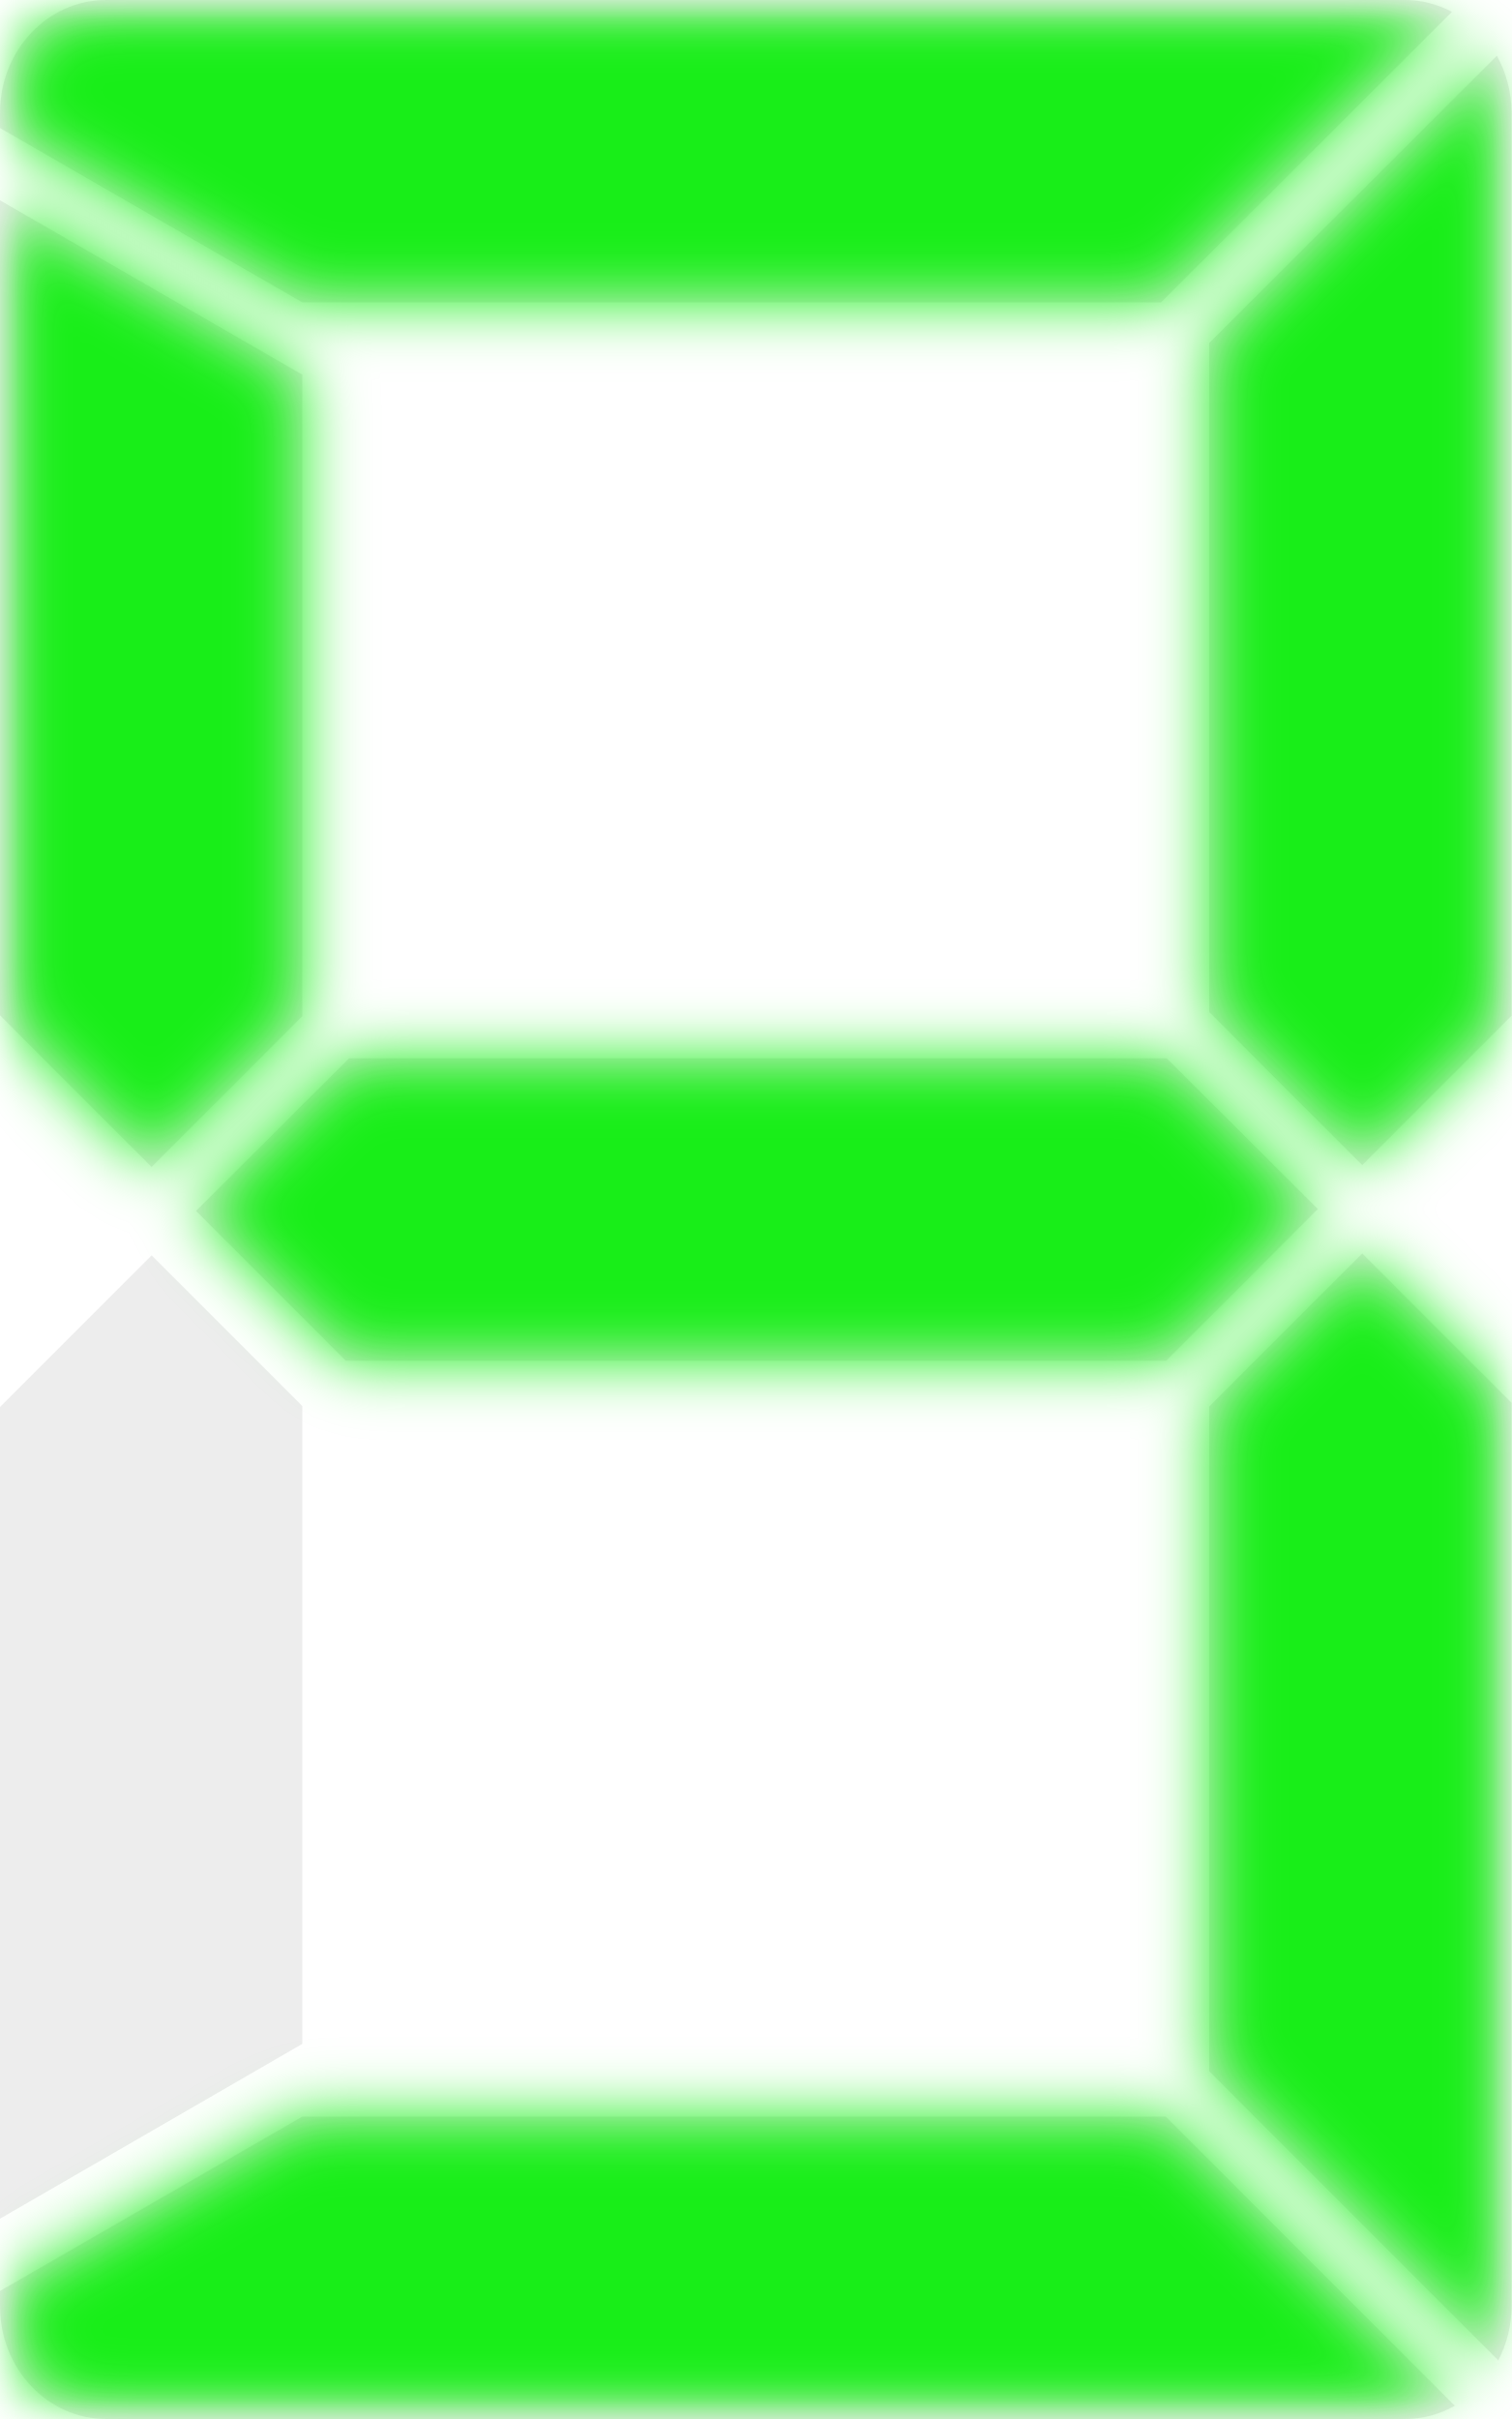
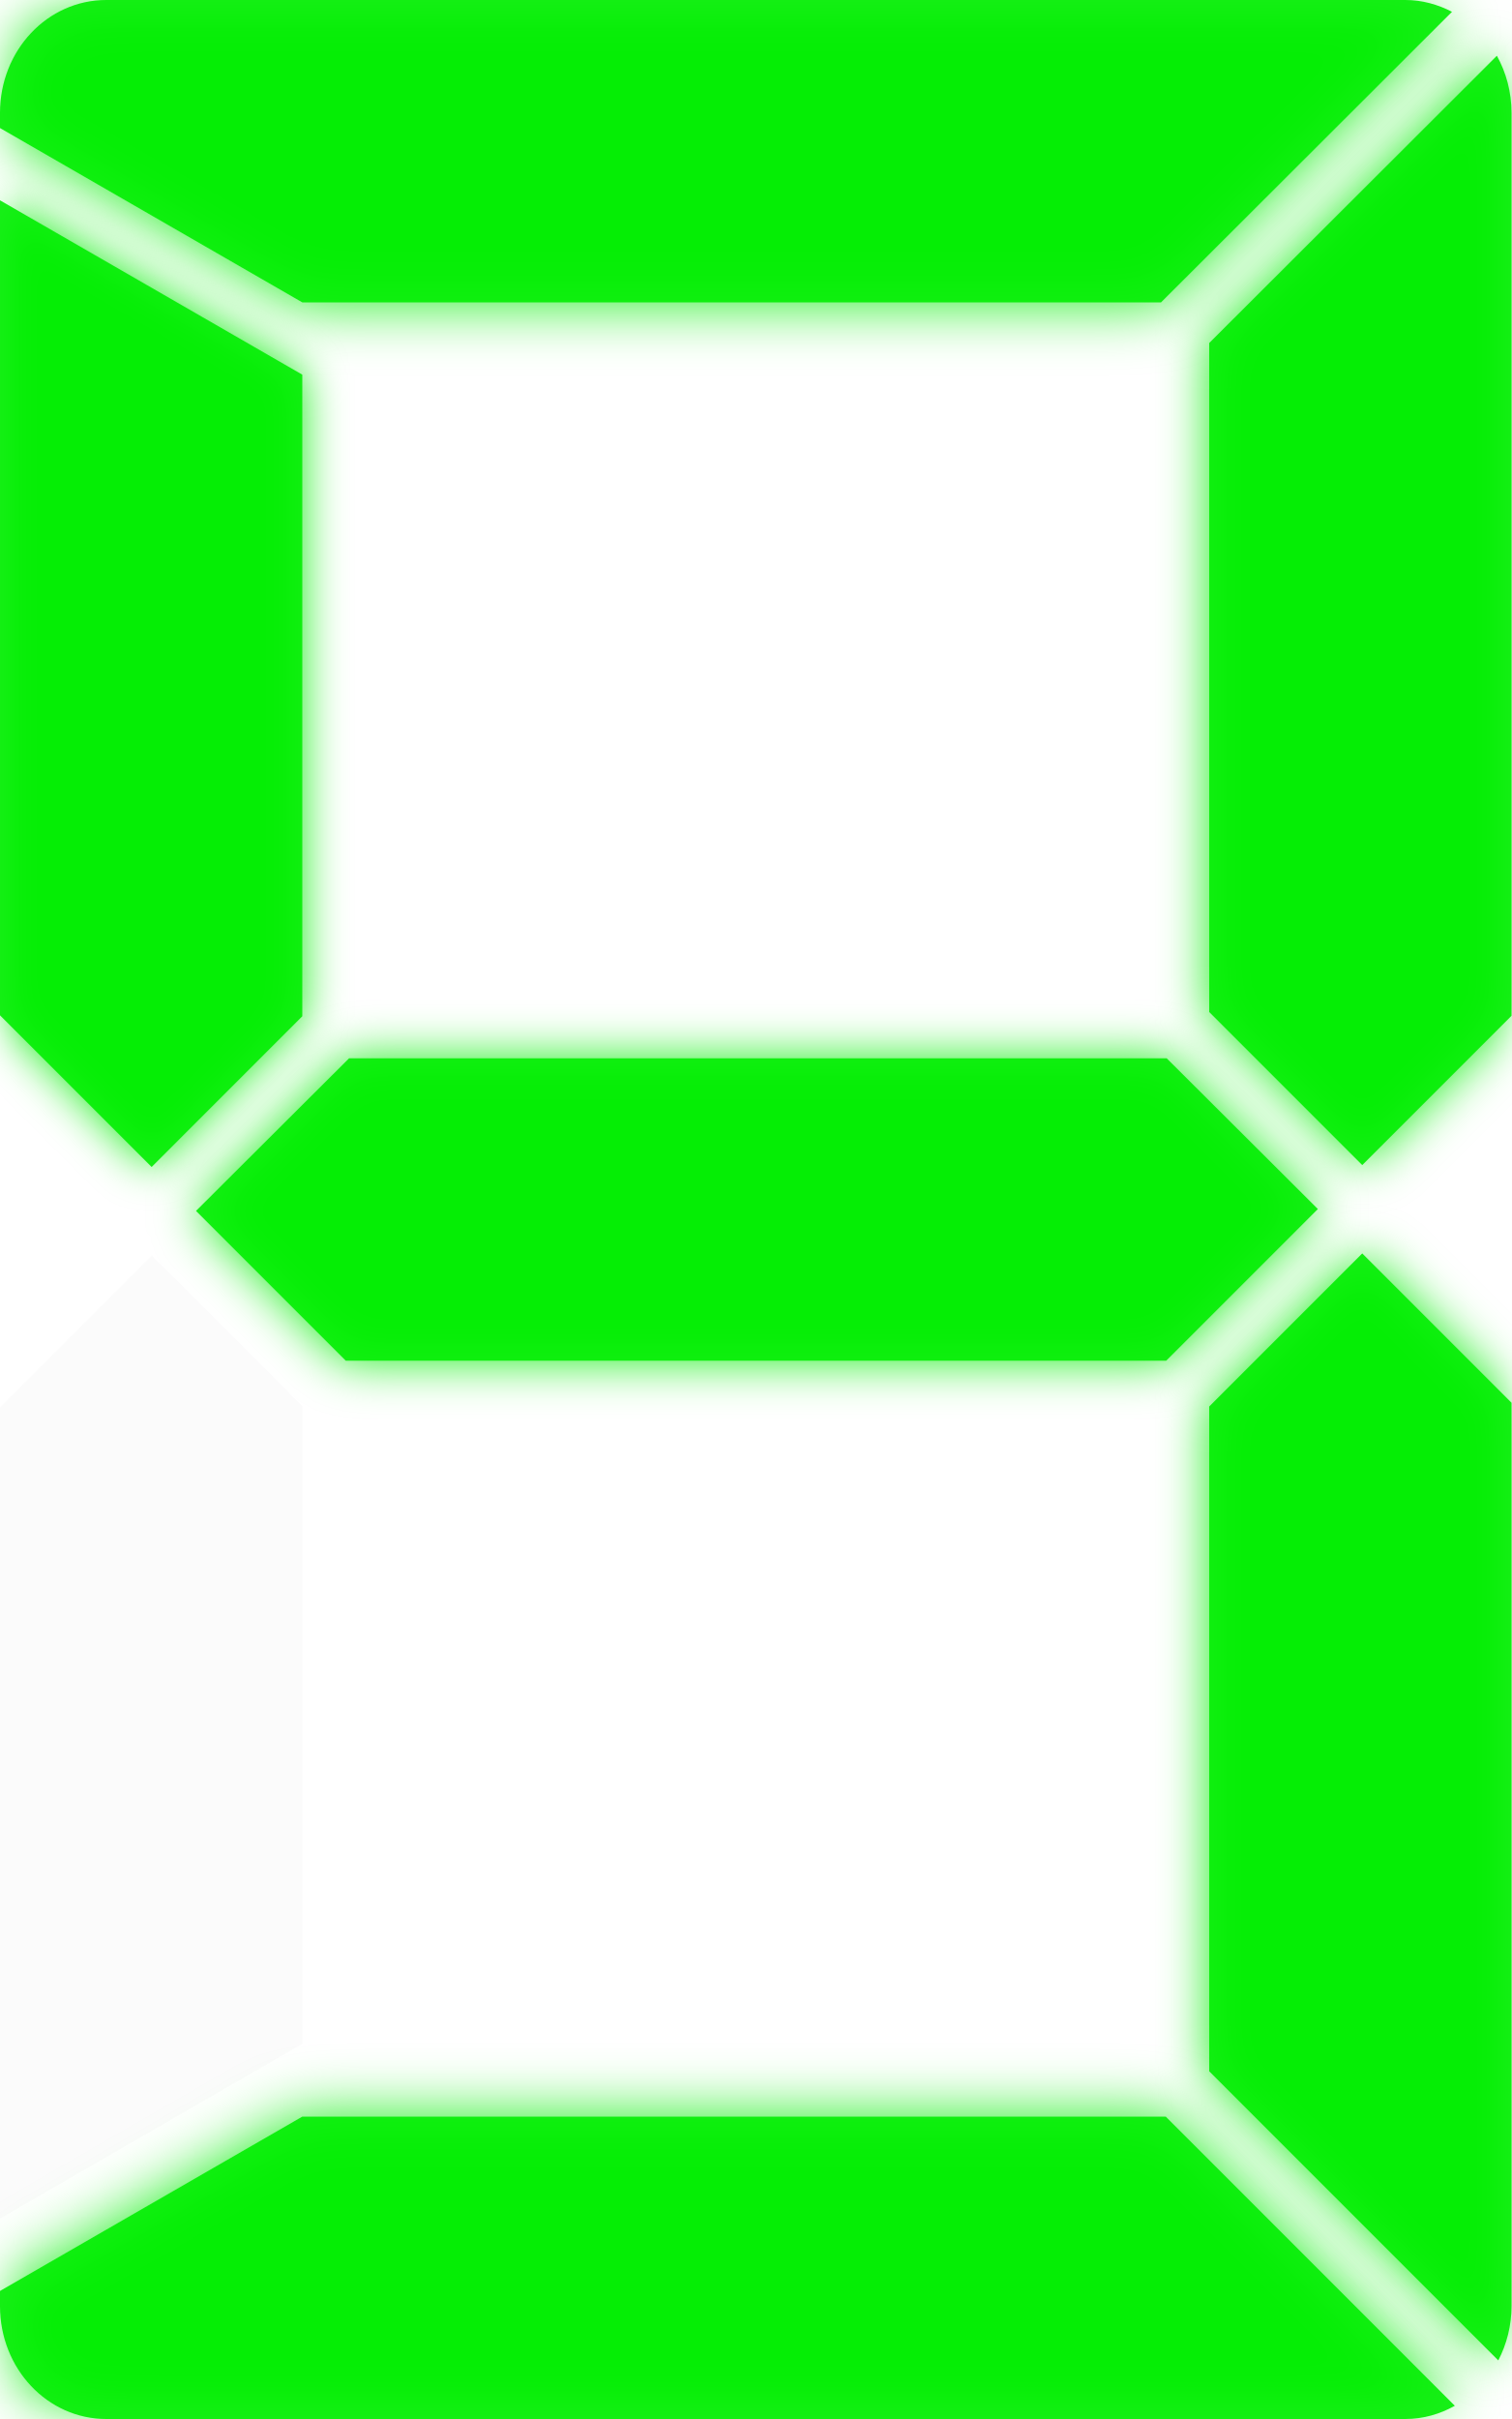
<svg xmlns="http://www.w3.org/2000/svg" width="100" height="160" id="svg2" version="1.1">
  <defs id="defs4">
    <filter id="filter3863" x="-0.041" width="1.081" y="-0.195" height="1.39">
      <feGaussianBlur stdDeviation="1.625" id="feGaussianBlur3865" />
    </filter>
    <filter id="filter3867" x="-0.195" width="1.39" y="-0.061" height="1.122">
      <feGaussianBlur stdDeviation="1.625" id="feGaussianBlur3869" />
    </filter>
    <filter id="filter3871" x="-0.195" width="1.39" y="-0.053" height="1.107">
      <feGaussianBlur stdDeviation="1.625" id="feGaussianBlur3873" />
    </filter>
    <filter id="filter3875" x="-0.053" width="1.105" y="-0.195" height="1.39">
      <feGaussianBlur stdDeviation="1.625" id="feGaussianBlur3877" />
    </filter>
    <filter id="filter3879" x="-0.195" width="1.39" y="-0.061" height="1.122">
      <feGaussianBlur stdDeviation="1.625" id="feGaussianBlur3881" />
    </filter>
    <filter id="filter3883" x="-0.195" width="1.39" y="-0.053" height="1.106">
      <feGaussianBlur stdDeviation="1.625" id="feGaussianBlur3885" />
    </filter>
    <filter id="filter3887" x="-0.041" width="1.081" y="-0.195" height="1.39">
      <feGaussianBlur stdDeviation="1.625" id="feGaussianBlur3889" />
    </filter>
-     <filter id="filter3904">
-       <feGaussianBlur stdDeviation="1.3" id="feGaussianBlur3906" />
+     <filter id="filter3274" x="-0.051" width="1.101" y="-0.244" height="1.487">
+       <feGaussianBlur stdDeviation="2.031" id="feGaussianBlur3276" />
+     </filter>
+     <filter id="filter3278" x="-0.176" width="1.353" y="-0.055" height="1.11">
+       <feGaussianBlur stdDeviation="1.469" id="feGaussianBlur3280" />
+     </filter>
+     <filter id="filter3282" x="-0.196" width="1.392" y="-0.053" height="1.107">
+       <feGaussianBlur stdDeviation="1.634" id="feGaussianBlur3284" />
+     </filter>
+     <filter id="filter3286" x="-0.053" width="1.107" y="-0.198" height="1.396">
+       <feGaussianBlur stdDeviation="1.649" id="feGaussianBlur3288" />
+     </filter>
+     <filter id="filter3290" x="-0.196" width="1.392" y="-0.053" height="1.107">
+       <feGaussianBlur stdDeviation="1.631" id="feGaussianBlur3292" />
+     </filter>
+     <filter id="filter3294" x="-0.051" width="1.101" y="-0.244" height="1.488">
+       <feGaussianBlur stdDeviation="2.034" id="feGaussianBlur3296" />
+     </filter>
+     <filter id="filter3298" x="-0.176" width="1.352" y="-0.055" height="1.11">
+       <feGaussianBlur stdDeviation="1.465" id="feGaussianBlur3300" />
    </filter>
  </defs>
  <g id="layer1" transform="translate(0,-892.3622)">
-     <g id="g3800" transform="translate(0,-9.7412108e-6)">
-       <path id="path3730" d="M 7.031,892.362 C 3.144,892.362 0,895.685 0,899.831 l 0,1 20,11.531 56.812,0 19.25,-19.219 c -0.935,-0.487 -1.98,-0.781 -3.094,-0.781 l -85.938,0 z" style="fill:#dcdcdc;fill-opacity:0.502;stroke:none" />
-       <path id="path3728" d="m 99.031,896.05 -19.031,19 0,44.25 10.125,10.125 9.875,-9.875 0,-59.719 c 0,-1.387 -0.355,-2.672 -0.969,-3.781 z" style="fill:#dcdcdc;fill-opacity:0.502;stroke:none" />
-       <path id="path3726" d="M 0,905.612 0,959.518 10.031,969.55 20,959.581 20,917.143 0,905.612 z" style="fill:#dcdcdc;fill-opacity:0.502;stroke:none" />
-       <path id="path3724" d="m 23.094,962.362 -10.125,10.094 9.906,9.906 54.281,0 10.031,-10.031 -10,-9.969 -54.094,0 z" style="fill:#dcdcdc;fill-opacity:0.502;stroke:none" />
-       <path id="path3718" d="m 90.125,975.268 -10.125,10.125 0,43.969 19.125,19.125 c 0.553,-1.067 0.875,-2.283 0.875,-3.594 l 0,-59.75 -9.875,-9.875 z" style="fill:#dcdcdc;fill-opacity:0.502;stroke:none" />
-       <path id="path3716" d="M 10.031,975.393 0,985.425 l 0,53.688 20,-11.562 0,-42.188 -9.969,-9.969 z" style="fill:#dcdcdc;fill-opacity:0.502;stroke:none" />
-       <path id="rect2818" d="m 20,1032.362 -20,11.531 0,1 c 0,4.146 3.144,7.469 7.031,7.469 l 85.938,0 c 1.189,0 2.3,-0.324 3.281,-0.875 l -19.125,-19.125 -57.125,0 z" style="fill:#dcdcdc;fill-opacity:0.502;stroke:none" />
+     <g id="g3494" transform="translate(0,-9.7412108e-6)">
+       <path id="tc2" d="M 7.031,892.362 C 3.144,892.362 0,895.685 0,899.831 L 0,900.831 L 20,912.362 L 76.812,912.362 L 96.062,893.143 C 95.127,892.657 94.082,892.362 92.969,892.362 L 7.031,892.362 L 7.031,892.362 z" style="fill:#00ef00;fill-opacity:0.895;stroke:none;filter:url(#filter3274)" />
+       <path id="tr2" d="M 99.031,896.05 L 80,915.05 L 80,959.3 L 90.125,969.425 L 100,959.55 L 100,899.831 C 100,898.444 99.645,897.159 99.031,896.05 z" style="fill:#00ef00;fill-opacity:0.895;stroke:none;filter:url(#filter3282)" />
+       <path id="tl2" d="M 0,905.612 L 0,959.518 L 10.031,969.55 L 20,959.581 L 20,917.143 L 0,905.612 z" style="fill:#00ef00;fill-opacity:0.895;stroke:none;filter:url(#filter3278)" />
+       <path id="cc2" d="M 23.094,962.362 L 12.969,972.456 L 22.875,982.362 L 77.156,982.362 L 87.188,972.331 L 77.188,962.362 L 23.094,962.362 L 23.094,962.362 z" style="fill:#00ef00;fill-opacity:0.895;stroke:none;filter:url(#filter3286)" />
+       <path id="br2" d="M 90.125,975.268 L 80,985.393 L 80,1029.362 L 99.125,1048.487 C 99.678,1047.42 100,1046.205 100,1044.893 L 100,985.143 L 90.125,975.268 L 90.125,975.268 z" style="fill:#00ef00;fill-opacity:0.895;stroke:none;filter:url(#filter3290)" />
+       <path id="bc2" d="M 20,1032.362 L 0,1043.893 L 0,1044.893 C 0,1049.039 3.144,1052.362 7.031,1052.362 L 92.969,1052.362 C 94.158,1052.362 95.269,1052.038 96.25,1051.487 L 77.125,1032.362 L 20,1032.362 L 20,1032.362 z" style="fill:#00ef00;fill-opacity:0.895;stroke:none;filter:url(#filter3294)" />
    </g>
-     <g id="g3891" style="filter:url(#filter3904)">
-       <path style="fill:#00ef00;fill-opacity:0.895;stroke:none;filter:url(#filter3887)" d="M 7.031,892.362 C 3.144,892.362 0,895.685 0,899.831 l 0,1 20,11.531 56.812,0 19.25,-19.219 c -0.935,-0.487 -1.98,-0.781 -3.094,-0.781 l -85.938,0 z" id="tc" />
-       <path style="fill:#00ef00;fill-opacity:0.895;stroke:none;filter:url(#filter3883)" d="m 99.031,896.05 -19.031,19 0,44.25 10.125,10.125 9.875,-9.875 0,-59.719 c 0,-1.387 -0.355,-2.672 -0.969,-3.781 z" id="tr" />
-       <path style="fill:#00ef00;fill-opacity:0.895;stroke:none;filter:url(#filter3879)" d="M 0,905.612 0,959.518 10.031,969.55 20,959.581 20,917.143 0,905.612 z" id="tl" />
-       <path style="fill:#00ef00;fill-opacity:0.895;stroke:none;filter:url(#filter3875)" d="m 23.094,962.362 -10.125,10.094 9.906,9.906 54.281,0 10.031,-10.031 -10,-9.969 -54.094,0 z" id="cc" />
-       <path style="fill:#00ef00;fill-opacity:0.895;stroke:none;filter:url(#filter3871)" d="m 90.125,975.268 -10.125,10.125 0,43.969 19.125,19.125 c 0.553,-1.067 0.875,-2.283 0.875,-3.594 l 0,-59.75 -9.875,-9.875 z" id="br" />
-       <path style="fill:#00ef00;fill-opacity:0.895;stroke:none;filter:url(#filter3863)" d="m 20,1032.362 -20,11.531 0,1 c 0,4.146 3.144,7.469 7.031,7.469 l 85.938,0 c 1.189,0 2.3,-0.324 3.281,-0.875 l -19.125,-19.125 -57.125,0 z" id="bc" />
+     <g id="g3510" transform="translate(-104.6832,0.6611753)">
+       <path id="path3730" d="M 111.714,891.701 C 107.828,891.701 104.683,895.024 104.683,899.17 L 104.683,900.17 L 124.683,911.701 L 181.496,911.701 L 200.746,892.482 C 199.811,891.996 198.765,891.701 197.652,891.701 L 111.714,891.701 L 111.714,891.701 z" style="opacity:0.2;fill:#dcdcdc;fill-opacity:0.502;stroke:none" />
+       <path id="path3728" d="M 203.714,895.389 L 184.683,914.389 L 184.683,958.639 L 194.808,968.764 L 204.683,958.889 L 204.683,899.17 C 204.683,897.783 204.328,896.498 203.714,895.389 z" style="opacity:0.2;fill:#dcdcdc;fill-opacity:0.502;stroke:none" />
+       <path id="path3726" d="M 104.683,904.951 L 104.683,958.857 L 114.714,968.889 L 124.683,958.92 L 124.683,916.482 L 104.683,904.951 z" style="opacity:0.2;fill:#dcdcdc;fill-opacity:0.502;stroke:none" />
+       <path id="path3724" d="M 127.777,961.701 L 117.652,971.795 L 127.558,981.701 L 181.839,981.701 L 191.871,971.67 L 181.871,961.701 L 127.777,961.701 L 127.777,961.701 z" style="opacity:0.2;fill:#dcdcdc;fill-opacity:0.502;stroke:none" />
+       <path id="path3718" d="M 194.808,974.607 L 184.683,984.732 L 184.683,1028.701 L 203.808,1047.826 C 204.361,1046.759 204.683,1045.543 204.683,1044.232 L 204.683,984.482 L 194.808,974.607 L 194.808,974.607 z" style="opacity:0.2;fill:#dcdcdc;fill-opacity:0.502;stroke:none" />
+       <path id="path3716" d="M 114.714,974.732 L 104.683,984.764 L 104.683,1038.451 L 124.683,1026.889 L 124.683,984.701 L 114.714,974.732 L 114.714,974.732 z" style="opacity:0.2;fill:#dcdcdc;fill-opacity:0.502;stroke:none" />
+       <path id="rect2818" d="M 124.683,1031.701 L 104.683,1043.232 L 104.683,1044.232 C 104.683,1048.378 107.828,1051.701 111.714,1051.701 L 197.652,1051.701 C 198.841,1051.701 199.952,1051.377 200.933,1050.826 L 181.808,1031.701 L 124.683,1031.701 L 124.683,1031.701 z" style="opacity:0.2;fill:#dcdcdc;fill-opacity:0.502;stroke:none" />
+     </g>
+     <g id="g3485" transform="translate(114.6006,1.763085)">
+       <path style="fill:#00ef00;fill-opacity:0.895;stroke:none" d="M -107.569,890.599 C -111.456,890.599 -114.601,893.922 -114.601,898.068 L -114.601,899.068 L -94.601,910.599 L -37.788,910.599 L -18.538,891.38 C -19.473,890.894 -20.518,890.599 -21.632,890.599 L -107.569,890.599 L -107.569,890.599 z" id="tc" />
+       <path style="fill:#00ef00;fill-opacity:0.895;stroke:none" d="M -15.569,894.287 L -34.601,913.287 L -34.601,957.537 L -24.476,967.662 L -14.601,957.787 L -14.601,898.068 C -14.601,896.681 -14.955,895.396 -15.569,894.287 z" id="tr" />
+       <path style="fill:#00ef00;fill-opacity:0.895;stroke:none" d="M -114.601,903.849 L -114.601,957.755 L -104.569,967.787 L -94.601,957.818 L -94.601,915.38 L -114.601,903.849 z" id="tl" />
+       <path style="fill:#00ef00;fill-opacity:0.895;stroke:none" d="M -91.507,960.599 L -101.632,970.693 L -91.726,980.599 L -37.444,980.599 L -27.413,970.568 L -37.413,960.599 L -91.507,960.599 L -91.507,960.599 z" id="cc" />
+       <path style="fill:#00ef00;fill-opacity:0.895;stroke:none" d="M -24.476,973.505 L -34.601,983.63 L -34.601,1027.599 L -15.476,1046.724 C -14.923,1045.657 -14.601,1044.441 -14.601,1043.13 L -14.601,983.38 L -24.476,973.505 L -24.476,973.505 z" id="br" />
+       <path style="fill:#00ef00;fill-opacity:0.895;stroke:none" d="M -94.601,1030.599 L -114.601,1042.13 L -114.601,1043.13 C -114.601,1047.276 -111.456,1050.599 -107.569,1050.599 L -21.632,1050.599 C -20.442,1050.599 -19.332,1050.275 -18.351,1049.724 L -37.476,1030.599 L -94.601,1030.599 L -94.601,1030.599 z" id="bc" />
    </g>
  </g>
</svg>
